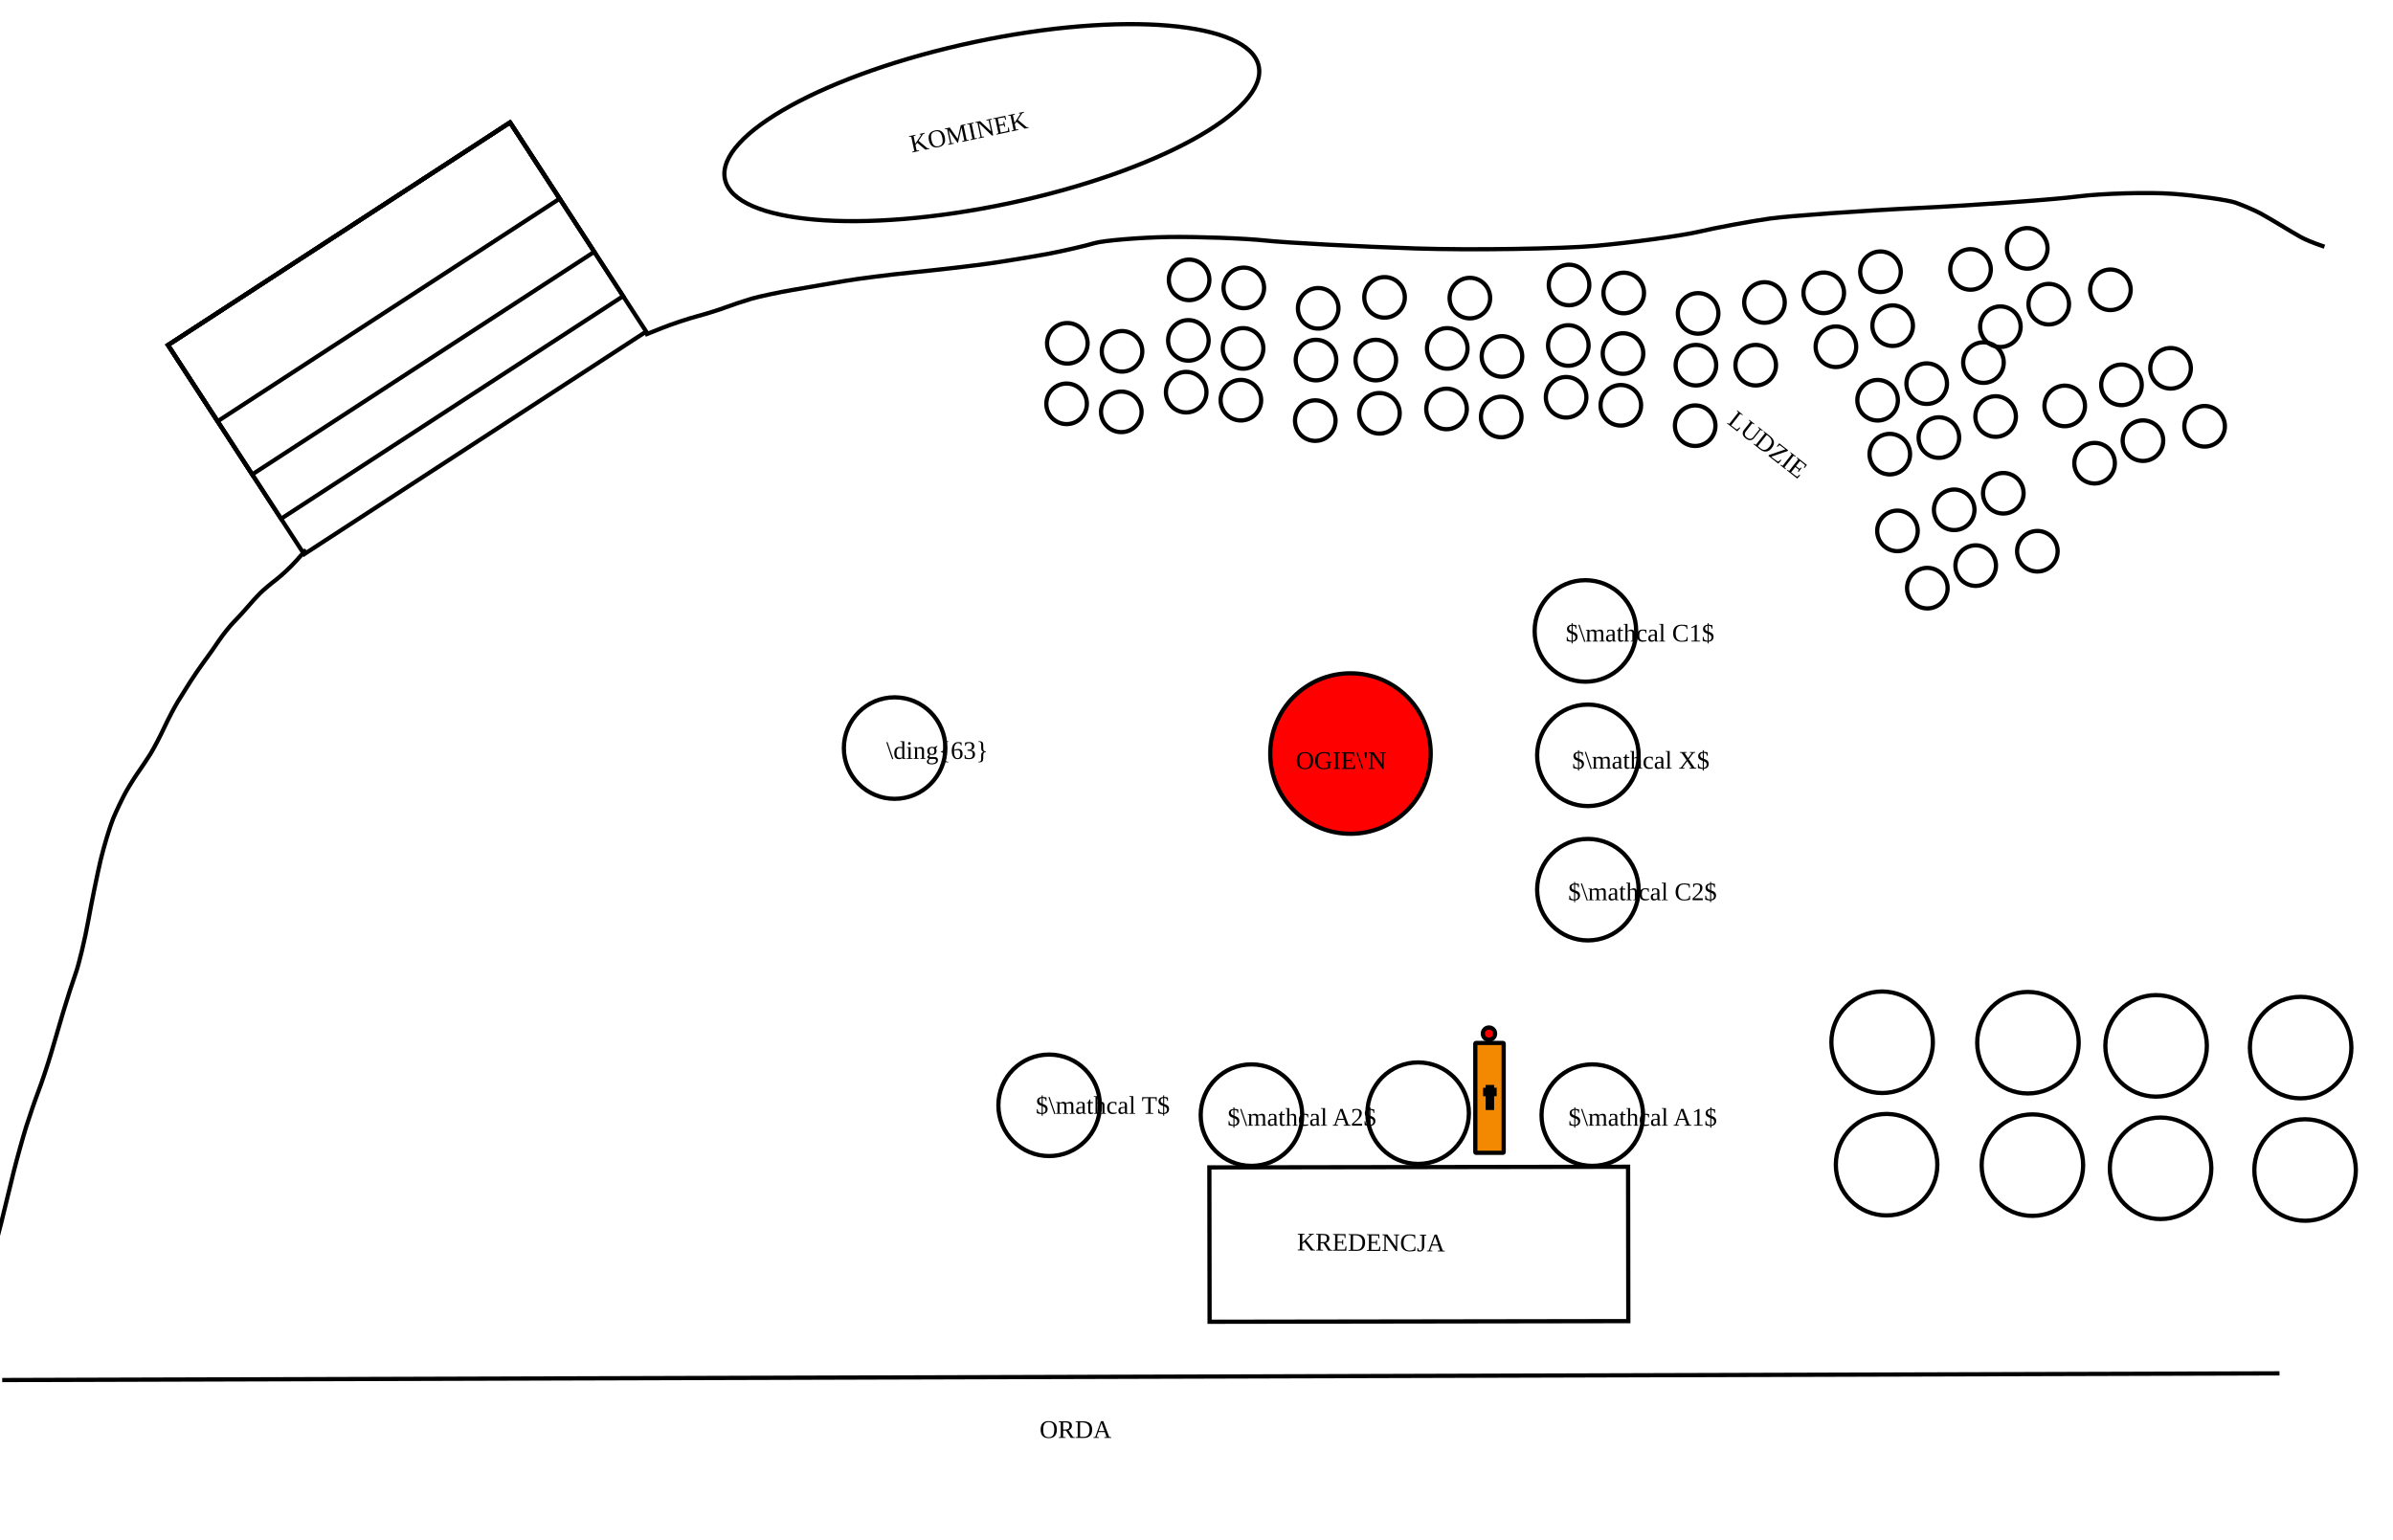
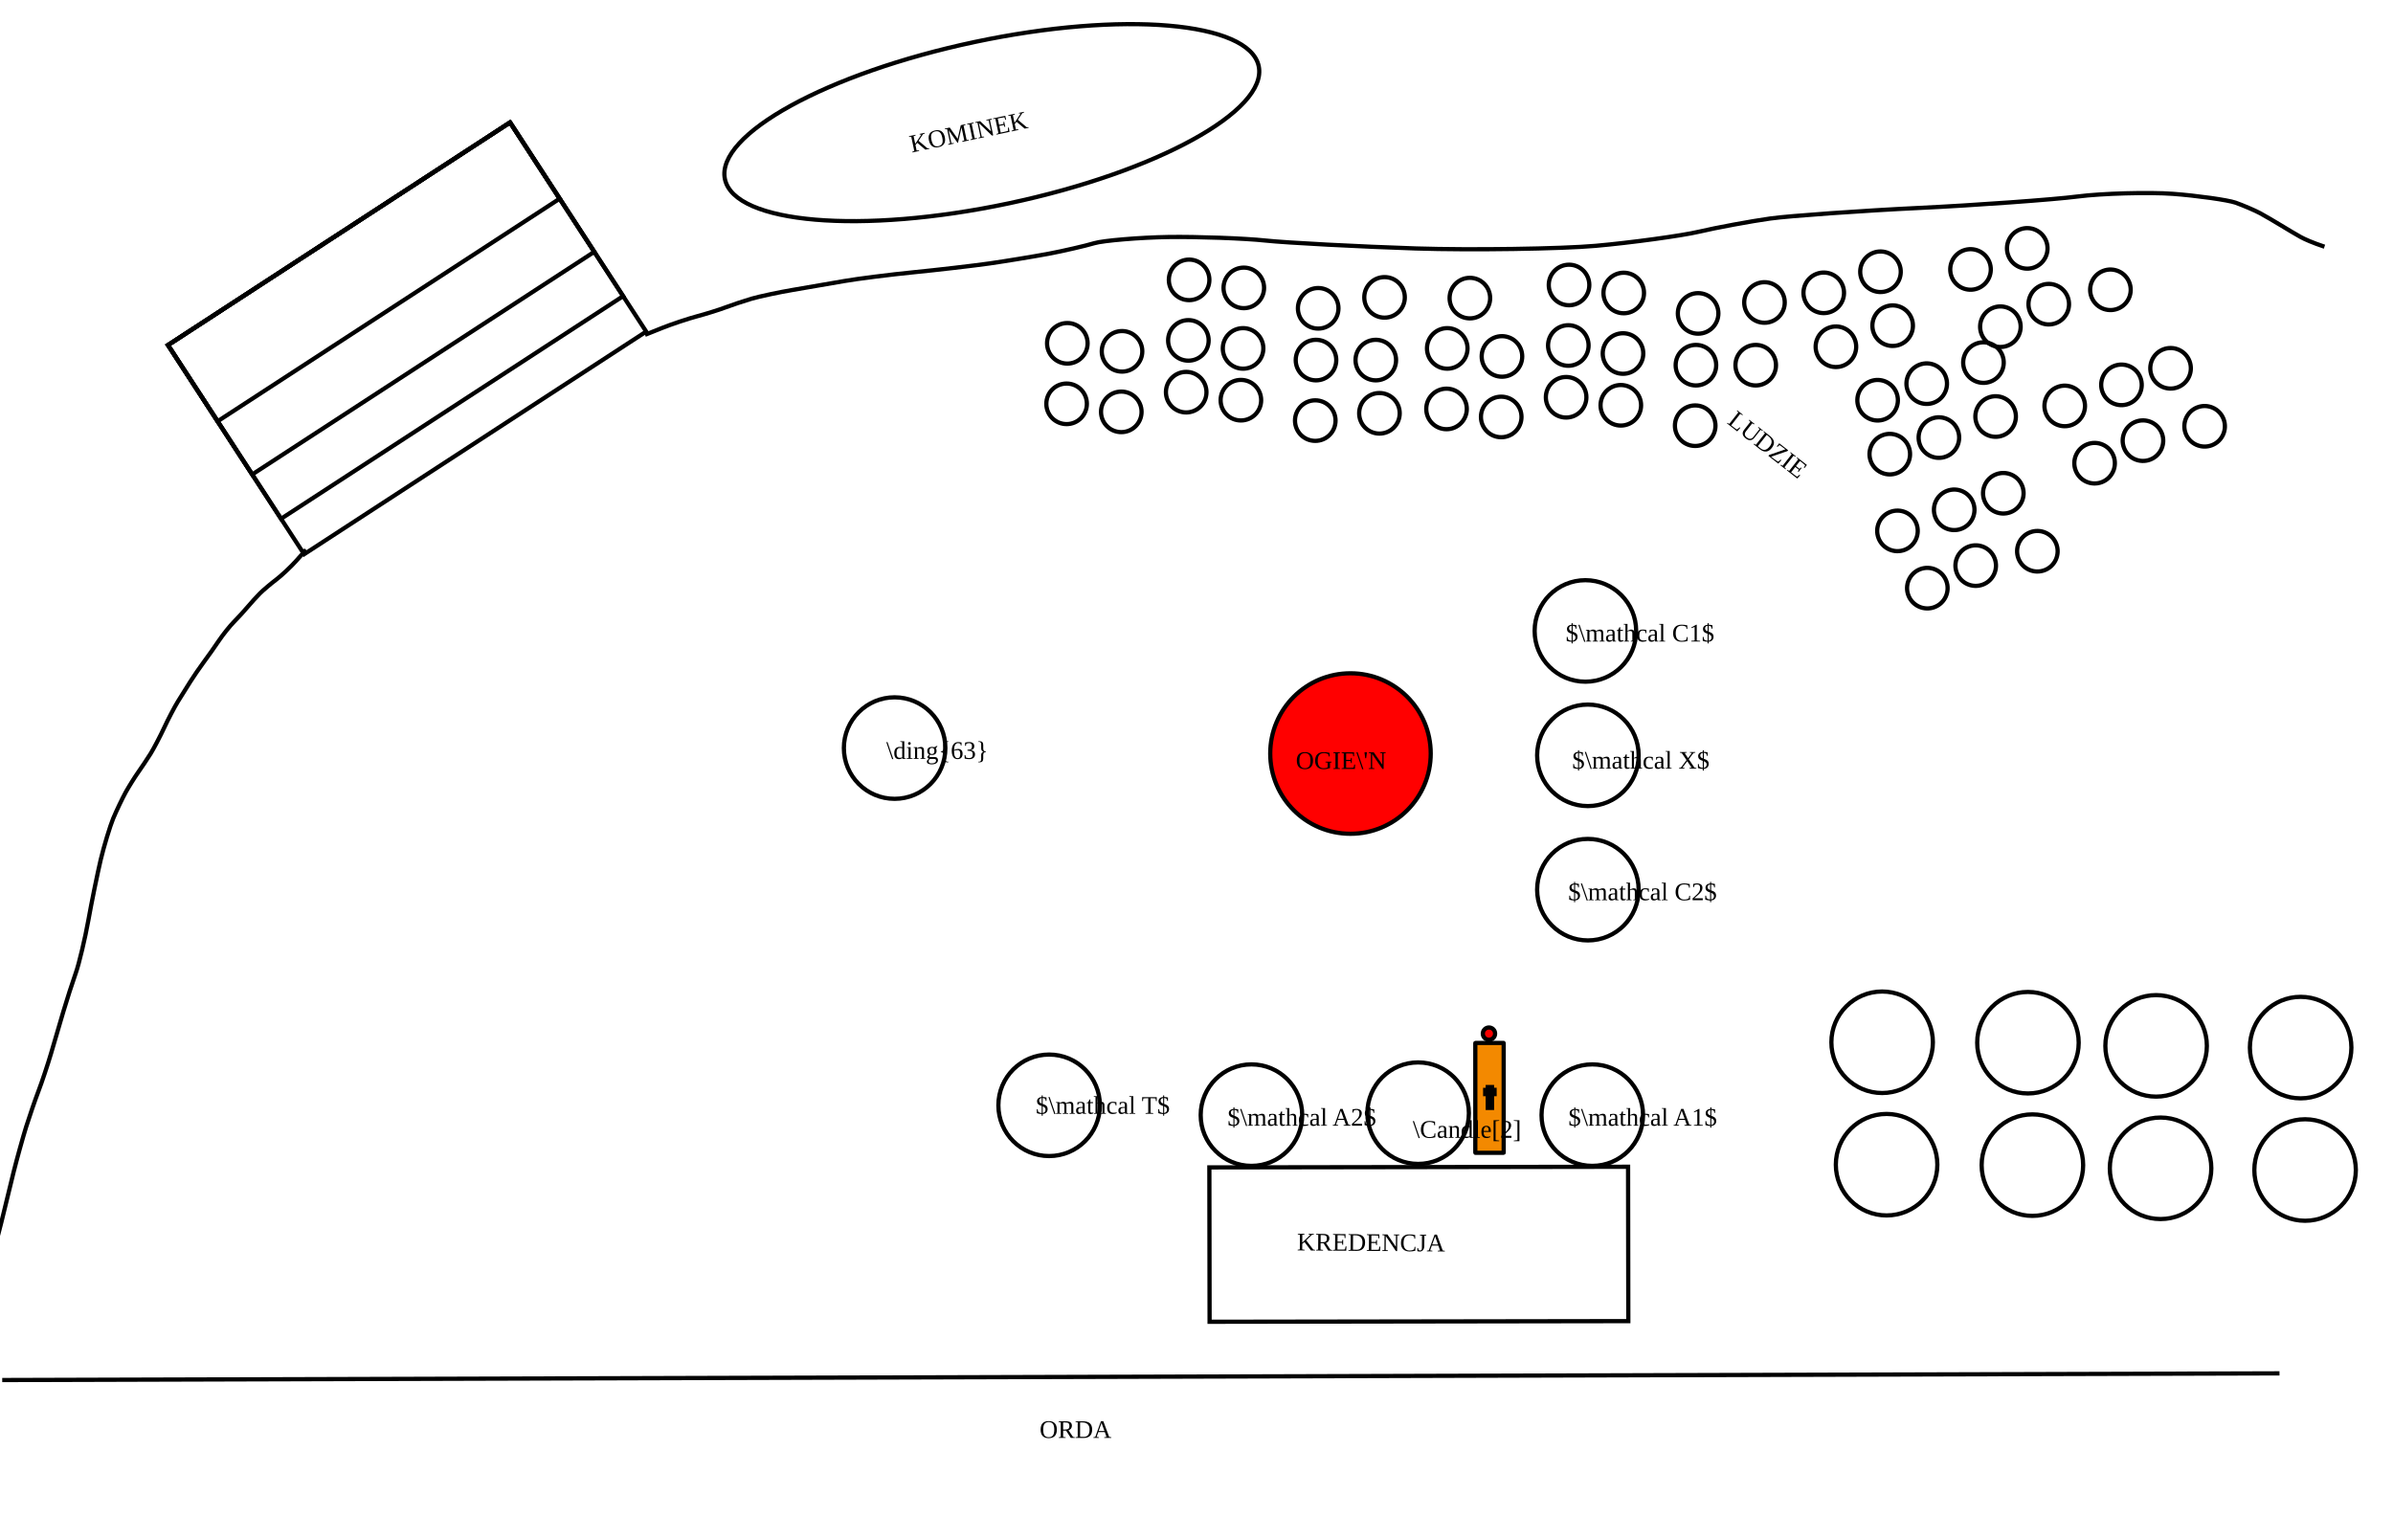
<svg xmlns="http://www.w3.org/2000/svg" xmlns:ns1="http://latexdraw.sourceforge.net/namespaces/latexdraw" version="1.1" baseProfile="full">
  <g>
-     <g ns1:type="rectangle" id="id62804163" transform="rotate(-33.06163) translate(-112.9999 77.49093)">
+     <g ns1:type="rectangle" id="id1445102920" transform="rotate(-33.06163) translate(-112.9999 77.49093)">
      <rect x="90.545" y="102.619" width="193" height="98.0" ns1:borderPos="outer" stroke-width="2.0" stroke="black" fill="none" />
    </g>
-     <g ns1:type="rectangle" id="id136941158" transform="rotate(-33.06163) translate(-97.99753 73.03825)">
+     <g ns1:type="rectangle" id="id1187121752" transform="rotate(-33.06163) translate(-97.99753 73.03825)">
      <rect x="75.542" y="107.072" width="193" height="43.0" ns1:borderPos="outer" stroke-width="2.0" stroke="black" fill="none" />
    </g>
-     <g ns1:type="rectangle" id="id1215633875" transform="rotate(-33.06163) translate(-118.4553 79.11009)">
+     <g ns1:type="rectangle" id="id1095638345" transform="rotate(-33.06163) translate(-118.4553 79.11009)">
      <rect x="96.0" y="101.0" width="193" height="118.0" ns1:borderPos="outer" stroke-width="2.0" stroke="black" fill="none" />
    </g>
-     <g ns1:type="rectangle" id="id433552560" transform="rotate(269.9129) translate(-1260.361 81.60478)">
+     <g ns1:type="rectangle" id="id1433934374" transform="rotate(269.9129) translate(-1260.361 81.60478)">
      <rect x="634.421" y="489.421" width="73.0" height="198.0" ns1:borderPos="outer" stroke-width="2.0" stroke="black" fill="none" />
    </g>
-     <g ns1:type="text" id="id1430887967" fill="black" ns1:position="bl" transform="rotate(360.4188) translate(4.305666 -4.498445)">
+     <g ns1:type="text" id="id1800156057" fill="black" ns1:position="bl" transform="rotate(360.4188) translate(4.305666 -4.498445)">
      <text x="613.286" y="591.313">KREDENCJA</text>
    </g>
-     <g ns1:type="circle" id="id802755007">
+     <g ns1:type="circle" id="id78964727">
      <circle cx="591.765" cy="527.353" r="24.0" ns1:borderPos="outer" stroke-width="2.0" stroke="black" fill="none" />
    </g>
-     <g ns1:type="text" id="id1691147857" fill="black" ns1:position="bl">
+     <g ns1:type="text" id="id1899852437" fill="black" ns1:position="bl">
      <text x="580.431" y="532.353">$\mathcal A2$</text>
    </g>
-     <g ns1:type="circle" id="id58687390">
+     <g ns1:type="circle" id="id1377151002">
      <circle cx="752.941" cy="527.353" r="24.0" ns1:borderPos="outer" stroke-width="2.0" stroke="black" fill="none" />
    </g>
-     <g ns1:type="text" id="id6975953" fill="black" ns1:position="bl">
+     <g ns1:type="text" id="id468115535" fill="black" ns1:position="bl">
      <text x="741.608" y="532.353">$\mathcal A1$</text>
    </g>
-     <g ns1:type="circle" id="id2014408141">
+     <g ns1:type="circle" id="id1691147857">
      <circle cx="749.682" cy="298.377" r="24.0" ns1:borderPos="outer" stroke-width="2.0" stroke="black" fill="none" />
    </g>
-     <g ns1:type="text" id="id1154031871" fill="black" ns1:position="bl">
+     <g ns1:type="text" id="id47585676" fill="black" ns1:position="bl">
      <text x="740.349" y="303.377">$\mathcal C1$</text>
    </g>
-     <g ns1:type="circle" id="id927290030">
+     <g ns1:type="circle" id="id6975953">
      <circle cx="496.099" cy="522.709" r="24" ns1:borderPos="outer" stroke-width="2.0" stroke="black" fill="none" />
    </g>
-     <g ns1:type="text" id="id1273320317" fill="black" ns1:position="bl">
+     <g ns1:type="text" id="id402534184" fill="black" ns1:position="bl">
      <text x="489.766" y="526.709">$\mathcal T$</text>
    </g>
-     <g ns1:type="rectangle" id="id1453893773">
-       <rect x="697.624" y="493.208" width="13.42" height="51.971" ns1:borderPos="outer" stroke-width="2.0" stroke="black" fill="#f38900" rx="0.313" />
-     </g>
-     <g ns1:type="circle" id="id1061305468">
+     <g ns1:type="rectangle" id="id1154031871">
+       <rect x="697.624" y="493.208" width="13.42" height="51.971" ns1:borderPos="outer" stroke-width="2.0" stroke="black" fill="#f38900" rx="0.072" />
+     </g>
+     <g ns1:type="circle" id="id549953985">
      <circle cx="704.081" cy="488.81" r="2.906" ns1:borderPos="outer" stroke-width="2.0" stroke="black" fill="#f90101" />
    </g>
-     <g ns1:type="circle" id="id1294129620">
+     <g ns1:type="circle" id="id1273320317">
      <circle cx="750.858" cy="357.201" r="24.0" ns1:borderPos="outer" stroke-width="2.0" stroke="black" fill="none" />
    </g>
-     <g ns1:type="text" id="id2146653791" fill="black" ns1:position="bl">
+     <g ns1:type="text" id="id1061305468" fill="black" ns1:position="bl">
      <text x="743.396" y="363.491">$\mathcal X$</text>
    </g>
-     <g ns1:type="circle" id="id608492556">
+     <g ns1:type="circle" id="id1583214162">
      <circle cx="750.858" cy="420.73" r="24.0" ns1:borderPos="outer" stroke-width="2.0" stroke="black" fill="none" />
    </g>
-     <g ns1:type="text" id="id339157135" fill="black" ns1:position="bl">
+     <g ns1:type="text" id="id1324162734" fill="black" ns1:position="bl">
      <text x="741.525" y="425.73">$\mathcal C2$</text>
    </g>
-     <g ns1:type="circle" id="id1735548712">
+     <g ns1:type="circle" id="id2146653791">
      <circle cx="423.037" cy="353.77" r="24.0" ns1:borderPos="outer" stroke-width="2.0" stroke="black" fill="none" />
    </g>
-     <g ns1:type="text" id="id990047006" fill="black" ns1:position="bl">
+     <g ns1:type="text" id="id1897120092" fill="black" ns1:position="bl">
      <text x="419.104" y="358.884">\ding{63}</text>
    </g>
-     <g ns1:type="joinedLines" id="id1325168713">
+     <g ns1:type="joinedLines" id="id505422770">
      <polyline points="704.516,513.074 704.516,524.935 " stroke-width="4.0" stroke="#010101" ns1:rotationAngle="0.0" />
    </g>
-     <g ns1:type="joinedLines" id="id1165288406">
+     <g ns1:type="joinedLines" id="id818288041">
      <polyline points="701.301,516.419 707.731,516.4 " stroke-width="4.0" stroke="#010101" ns1:rotationAngle="0.0" />
    </g>
-     <g ns1:type="rectangle" id="id32898153" transform="rotate(-33.06163) translate(-106.1806 75.46698)">
+     <g ns1:type="rectangle" id="id2018561479" transform="rotate(-33.06163) translate(-106.1806 75.46698)">
      <rect x="83.725" y="104.643" width="193" height="73" ns1:borderPos="outer" stroke-width="2.0" stroke="black" fill="none" />
    </g>
-     <g ns1:type="ellipse" id="id1710341505" transform="rotate(-11.95817) translate(-22.19516 95.91697)">
-       <ellipse cx="469.0" cy="58.0" rx="129.0" ry="39.0" ns1:borderPos="outer" stroke-width="2.0" stroke="black" fill="none" />
-     </g>
-     <g ns1:type="text" id="id180232779" fill="black" ns1:position="bl" transform="rotate(-11.95817) translate(-24.30638 87.75928)">
+     <g ns1:type="ellipse" id="id990047006" transform="rotate(-11.95817) translate(-22.19516 95.91697)">
+       <ellipse cx="469" cy="58" rx="129" ry="39.0" ns1:borderPos="outer" stroke-width="2.0" stroke="black" fill="none" />
+     </g>
+     <g ns1:type="text" id="id1165288406" fill="black" ns1:position="bl" transform="rotate(-11.95817) translate(-24.30638 87.75928)">
      <text x="431.111" y="72.158">KOMINEK</text>
    </g>
-     <g ns1:type="joinedLines" id="id556067896">
+     <g ns1:type="joinedLines" id="id1761782397">
      <polyline points="1.053,652.632 1077.895,649.474 " stroke-width="2.0" stroke="black" ns1:rotationAngle="0.0" />
    </g>
-     <g ns1:type="text" id="id1358895666" fill="black" ns1:position="bl">
+     <g ns1:type="text" id="id1940224296" fill="black" ns1:position="bl">
      <text x="491.579" y="680.0">ORDA</text>
    </g>
-     <g ns1:type="circle" id="id1038104495">
+     <g ns1:type="circle" id="id260600931">
      <circle cx="638.598" cy="356.35" r="37.947" ns1:borderPos="outer" stroke-width="2.0" stroke="black" fill="red" />
    </g>
-     <g ns1:type="circle" id="id1365887346">
+     <g ns1:type="circle" id="id1029379958">
      <circle cx="892.105" cy="550.789" r="24.0" ns1:borderPos="outer" stroke-width="2.0" stroke="black" fill="none" />
    </g>
-     <g ns1:type="circle" id="id462586865">
+     <g ns1:type="circle" id="id688397950">
      <circle cx="890" cy="492.895" r="24.0" ns1:borderPos="outer" stroke-width="2.0" stroke="black" fill="none" />
    </g>
-     <g ns1:type="circle" id="id1252801048">
+     <g ns1:type="circle" id="id1127885994">
      <circle cx="961.053" cy="550.997" r="24.0" ns1:borderPos="outer" stroke-width="2.0" stroke="black" fill="none" />
    </g>
-     <g ns1:type="circle" id="id1246156477">
+     <g ns1:type="circle" id="id896945704">
      <circle cx="958.947" cy="493.102" r="24.0" ns1:borderPos="outer" stroke-width="2.0" stroke="black" fill="none" />
    </g>
-     <g ns1:type="circle" id="id563784986">
-       <circle cx="1021.659" cy="552.496" r="24" ns1:borderPos="outer" stroke-width="2.0" stroke="black" fill="none" />
-     </g>
-     <g ns1:type="circle" id="id915168910">
-       <circle cx="1019.553" cy="494.601" r="24" ns1:borderPos="outer" stroke-width="2.0" stroke="black" fill="none" />
-     </g>
-     <g ns1:type="circle" id="id883994662">
+     <g ns1:type="circle" id="id2049194990">
+       <circle cx="1021.659" cy="552.496" r="24.0" ns1:borderPos="outer" stroke-width="2.0" stroke="black" fill="none" />
+     </g>
+     <g ns1:type="circle" id="id54503631">
+       <circle cx="1019.553" cy="494.601" r="24.0" ns1:borderPos="outer" stroke-width="2.0" stroke="black" fill="none" />
+     </g>
+     <g ns1:type="circle" id="id2021614078">
      <circle cx="1090" cy="553.309" r="24.0" ns1:borderPos="outer" stroke-width="2.0" stroke="black" fill="none" />
    </g>
-     <g ns1:type="circle" id="id1455275946">
+     <g ns1:type="circle" id="id2142614263">
      <circle cx="1087.895" cy="495.415" r="24.0" ns1:borderPos="outer" stroke-width="2.0" stroke="black" fill="none" />
    </g>
-     <g ns1:type="circle" id="id2081697639">
+     <g ns1:type="circle" id="id569240536">
      <circle cx="670.588" cy="526.424" r="24.0" ns1:borderPos="outer" stroke-width="2.0" stroke="black" fill="none" />
    </g>
-     <g ns1:type="akinPoints" id="id1662746452" ns1:pathType="CURVES" ns1:interval="5" ns1:points="144.7058823529412 260.00000000000006 141.1764705882353 264.7058823529412 140.00000000000003 267.0588235294118 137.64705882352942 268.23529411764713 136.47058823529414 269.4117647058824 135.29411764705884 270.5882352941177 134.11764705882356 271.764705882353 130.58823529411768 272.9411764705883 129.41176470588238 274.1176470588236 127.05882352941178 276.47058823529414 125.88235294117649 277.64705882352945 124.7058823529412 278.82352941176475 123.5294117647059 280.00000000000006 122.35294117647061 281.17647058823536 121.17647058823532 282.3529411764706 120.00000000000001 283.5294117647059 118.82352941176472 284.7058823529412 117.64705882352943 287.0588235294118 116.47058823529413 288.23529411764713 115.29411764705884 289.4117647058824 114.11764705882355 290.5882352941177 112.94117647058825 291.764705882353 110.58823529411767 294.1176470588236 109.41176470588238 295.2941176470589 108.23529411764707 296.47058823529414 107.05882352941178 297.64705882352945 105.88235294117649 301.17647058823536 103.5294117647059 302.3529411764706 102.35294117647061 303.5294117647059 101.1764705882353 305.8823529411765 100.00000000000001 308.23529411764713 98.82352941176472 309.4117647058824 97.64705882352942 310.5882352941177 95.29411764705884 311.764705882353 94.11764705882355 314.1176470588236 92.94117647058825 317.64705882352945 91.76470588235296 320.00000000000006 90.58823529411767 321.17647058823536 89.41176470588236 324.7058823529412 88.23529411764707 325.8823529411765 87.05882352941178 327.0588235294118 85.88235294117648 329.4117647058824 84.70588235294119 331.764705882353 83.5294117647059 334.1176470588236 82.3529411764706 335.2941176470589 81.1764705882353 336.47058823529414 78.82352941176472 340.00000000000006 77.64705882352942 342.35294117647067 76.47058823529413 344.7058823529412 75.29411764705884 348.23529411764713 74.11764705882354 351.764705882353 72.94117647058825 352.9411764705883 71.76470588235296 356.4705882352942 70.58823529411765 357.64705882352945 69.41176470588236 360.00000000000006 68.23529411764707 361.17647058823536 67.05882352941178 362.35294117647067 65.88235294117648 363.5294117647059 64.70588235294119 364.7058823529412 63.52941176470589 367.0588235294118 62.3529411764706 369.41176470588243 61.176470588235304 370.5882352941177 60.00000000000001 372.9411764705883 58.82352941176472 375.2941176470589 57.64705882352942 377.64705882352945 56.47058823529412 380.00000000000006 55.29411764705883 382.35294117647067 54.117647058823536 385.8823529411765 52.941176470588246 388.23529411764713 51.76470588235295 392.9411764705883 50.58823529411765 394.1176470588236 49.41176470588236 398.82352941176475 48.235294117647065 402.35294117647067 47.058823529411775 405.8823529411765 45.88235294117648 410.58823529411774 44.70588235294118 418.82352941176475 43.52941176470589 432.9411764705883 42.352941176470594 438.82352941176475 41.1764705882353 442.35294117647067 40.00000000000001 448.23529411764713 38.82352941176471 451.764705882353 37.64705882352942 454.1176470588236 36.47058823529412 456.4705882352942 35.294117647058826 461.17647058823536 34.117647058823536 463.52941176470597 32.94117647058824 468.23529411764713 31.764705882352946 474.1176470588236 30.588235294117652 476.4705882352942 29.41176470588236 481.17647058823536 28.23529411764706 483.52941176470597 27.058823529411768 488.23529411764713 25.882352941176475 491.76470588235304 24.70588235294118 495.2941176470589 23.529411764705888 497.6470588235295 22.35294117647059 504.7058823529413 21.176470588235297 508.23529411764713 20.000000000000004 510.58823529411774 18.82352941176471 515.2941176470589 17.647058823529413 520.0000000000001 16.47058823529412 521.1764705882354 15.294117647058826 523.529411764706 14.11764705882353 527.0588235294118 12.941176470588237 531.764705882353 11.764705882352944 536.4705882352943 10.588235294117649 538.8235294117648 9.411764705882355 542.3529411764707 8.23529411764706 544.7058823529412 7.058823529411765 554.1176470588236 5.882352941176472 558.8235294117648 4.7058823529411775 562.3529411764707 3.5294117647058827 565.8823529411766 2.3529411764705888 571.764705882353 1.1764705882352944 575.2941176470589 0.0 578.8235294117648 -1.1764705882352944 584.7058823529412 -2.3529411764705888 590.5882352941178 -3.5294117647058827 592.9411764705883 -4.7058823529411775 594.1176470588236 -5.882352941176472 600.0000000000001 -7.058823529411765 601.1764705882354 -8.23529411764706 605.8823529411766 -9.411764705882355 609.4117647058824 -10.588235294117649 614.1176470588236 ">
+     <g ns1:type="akinPoints" id="id770856084" ns1:pathType="CURVES" ns1:interval="5" ns1:points="144.7058823529412 260.00000000000006 141.1764705882353 264.7058823529412 140.00000000000003 267.0588235294118 137.64705882352942 268.23529411764713 136.47058823529414 269.4117647058824 135.29411764705884 270.5882352941177 134.11764705882356 271.764705882353 130.58823529411768 272.9411764705883 129.41176470588238 274.1176470588236 127.05882352941178 276.47058823529414 125.88235294117649 277.64705882352945 124.7058823529412 278.82352941176475 123.5294117647059 280.00000000000006 122.35294117647061 281.17647058823536 121.17647058823532 282.3529411764706 120.00000000000001 283.5294117647059 118.82352941176472 284.7058823529412 117.64705882352943 287.0588235294118 116.47058823529413 288.23529411764713 115.29411764705884 289.4117647058824 114.11764705882355 290.5882352941177 112.94117647058825 291.764705882353 110.58823529411767 294.1176470588236 109.41176470588238 295.2941176470589 108.23529411764707 296.47058823529414 107.05882352941178 297.64705882352945 105.88235294117649 301.17647058823536 103.5294117647059 302.3529411764706 102.35294117647061 303.5294117647059 101.1764705882353 305.8823529411765 100.00000000000001 308.23529411764713 98.82352941176472 309.4117647058824 97.64705882352942 310.5882352941177 95.29411764705884 311.764705882353 94.11764705882355 314.1176470588236 92.94117647058825 317.64705882352945 91.76470588235296 320.00000000000006 90.58823529411767 321.17647058823536 89.41176470588236 324.7058823529412 88.23529411764707 325.8823529411765 87.05882352941178 327.0588235294118 85.88235294117648 329.4117647058824 84.70588235294119 331.764705882353 83.5294117647059 334.1176470588236 82.3529411764706 335.2941176470589 81.1764705882353 336.47058823529414 78.82352941176472 340.00000000000006 77.64705882352942 342.35294117647067 76.47058823529413 344.7058823529412 75.29411764705884 348.23529411764713 74.11764705882354 351.764705882353 72.94117647058825 352.9411764705883 71.76470588235296 356.4705882352942 70.58823529411765 357.64705882352945 69.41176470588236 360.00000000000006 68.23529411764707 361.17647058823536 67.05882352941178 362.35294117647067 65.88235294117648 363.5294117647059 64.70588235294119 364.7058823529412 63.52941176470589 367.0588235294118 62.3529411764706 369.41176470588243 61.176470588235304 370.5882352941177 60.00000000000001 372.9411764705883 58.82352941176472 375.2941176470589 57.64705882352942 377.64705882352945 56.47058823529412 380.00000000000006 55.29411764705883 382.35294117647067 54.117647058823536 385.8823529411765 52.941176470588246 388.23529411764713 51.76470588235295 392.9411764705883 50.58823529411765 394.1176470588236 49.41176470588236 398.82352941176475 48.235294117647065 402.35294117647067 47.058823529411775 405.8823529411765 45.88235294117648 410.58823529411774 44.70588235294118 418.82352941176475 43.52941176470589 432.9411764705883 42.352941176470594 438.82352941176475 41.1764705882353 442.35294117647067 40.00000000000001 448.23529411764713 38.82352941176471 451.764705882353 37.64705882352942 454.1176470588236 36.47058823529412 456.4705882352942 35.294117647058826 461.17647058823536 34.117647058823536 463.52941176470597 32.94117647058824 468.23529411764713 31.764705882352946 474.1176470588236 30.588235294117652 476.4705882352942 29.41176470588236 481.17647058823536 28.23529411764706 483.52941176470597 27.058823529411768 488.23529411764713 25.882352941176475 491.76470588235304 24.70588235294118 495.2941176470589 23.529411764705888 497.6470588235295 22.35294117647059 504.7058823529413 21.176470588235297 508.23529411764713 20.000000000000004 510.58823529411774 18.82352941176471 515.2941176470589 17.647058823529413 520.0000000000001 16.47058823529412 521.1764705882354 15.294117647058826 523.529411764706 14.11764705882353 527.0588235294118 12.941176470588237 531.764705882353 11.764705882352944 536.4705882352943 10.588235294117649 538.8235294117648 9.411764705882355 542.3529411764707 8.23529411764706 544.7058823529412 7.058823529411765 554.1176470588236 5.882352941176472 558.8235294117648 4.7058823529411775 562.3529411764707 3.5294117647058827 565.8823529411766 2.3529411764705888 571.764705882353 1.1764705882352944 575.2941176470589 0.0 578.8235294117648 -1.1764705882352944 584.7058823529412 -2.3529411764705888 590.5882352941178 -3.5294117647058827 592.9411764705883 -4.7058823529411775 594.1176470588236 -5.882352941176472 600.0000000000001 -7.058823529411765 601.1764705882354 -8.23529411764706 605.8823529411766 -9.411764705882355 609.4117647058824 -10.588235294117649 614.1176470588236 ">
      <path d="M 144.706 260 L 140.0 265.294 C 137.647 267.941 132.941 272.353 130.588 274.118 C 128.235 275.882 124.412 279.118 122.941 280.588 C 121.471 282.059 118.529 285.294 117.059 287.059 C 115.588 288.824 112.353 292.353 110.588 294.118 C 108.824 295.882 105.294 300.294 103.529 302.941 C 101.765 305.588 98.235 310.588 96.471 312.941 C 94.706 315.294 91.471 320.0 90 322.353 C 88.529 324.706 85.588 329.412 84.118 331.765 C 82.647 334.118 79.412 340.294 77.647 344.118 C 75.882 347.941 72.647 354.118 71.176 356.471 C 69.706 358.824 66.765 363.235 65.294 365.294 C 63.824 367.353 60.882 372.059 59.412 374.706 C 57.941 377.353 55.0 383.529 53.529 387.059 C 52.059 390.588 49.118 400.294 47.647 406.471 C 46.176 412.647 43.235 427.059 41.765 435.294 C 40.294 443.529 37.353 455.882 35.882 460 C 34.412 464.118 31.471 473.235 30 478.235 C 28.529 483.235 25.588 493.235 24.118 498.235 C 22.647 503.235 19.706 512.059 18.235 515.882 C 16.765 519.706 13.824 528.235 12.353 532.941 C 10.882 537.647 7.941 548.235 6.471 554.118 C 5 560 2.059 572.059 0.588 578.235 C -0.882 584.412 -3.824 594.412 -5.294 598.235 C -6.765 602.059 -8.824 607.941 -10.588 614.118 " stroke-width="2.0" stroke="black" fill="none" ns1:rotationAngle="0.0" />
    </g>
-     <g ns1:type="akinPoints" id="id1783453663" ns1:pathType="CURVES" ns1:interval="5" ns1:points="304.99999999999994 158.33333333333331 309.16666666666663 155.83333333333331 310.8333333333333 154.99999999999997 314.16666666666663 153.33333333333331 316.66666666666663 152.49999999999997 321.66666666666663 151.66666666666666 324.99999999999994 150.83333333333331 326.66666666666663 149.99999999999997 331.66666666666663 149.16666666666666 334.99999999999994 148.33333333333331 337.49999999999994 147.49999999999997 339.16666666666663 146.66666666666666 341.66666666666663 145.83333333333331 343.33333333333326 144.99999999999997 346.66666666666663 144.16666666666666 348.33333333333326 143.33333333333331 350.83333333333326 142.49999999999997 354.16666666666663 141.66666666666666 354.99999999999994 140.83333333333331 357.49999999999994 139.99999999999997 362.49999999999994 139.16666666666666 367.49999999999994 138.33333333333331 369.99999999999994 137.49999999999997 374.99999999999994 136.66666666666666 382.49999999999994 135.83333333333331 387.49999999999994 134.99999999999997 390.83333333333326 134.16666666666666 394.99999999999994 133.33333333333331 398.33333333333326 132.49999999999997 403.33333333333326 131.66666666666666 410.83333333333326 130.83333333333331 437.49999999999994 129.99999999999997 443.33333333333326 129.16666666666666 449.1666666666666 128.33333333333331 450.83333333333326 127.49999999999999 453.33333333333326 126.66666666666664 458.33333333333326 125.83333333333331 464.99999999999994 124.99999999999999 468.33333333333326 124.16666666666664 474.99999999999994 123.33333333333331 482.49999999999994 122.49999999999999 487.49999999999994 121.66666666666664 492.49999999999994 120.83333333333331 499.99999999999994 119.99999999999999 503.33333333333326 119.16666666666664 509.1666666666666 117.49999999999999 513.3333333333333 116.66666666666664 516.6666666666666 115.83333333333331 519.9999999999999 114.99999999999999 523.3333333333333 113.33333333333331 525.8333333333333 112.49999999999999 529.1666666666666 111.66666666666666 537.4999999999999 110.83333333333331 545.8333333333333 109.99999999999999 570.8333333333333 110.83333333333331 579.1666666666666 111.66666666666666 582.4999999999999 112.49999999999999 585.8333333333333 113.33333333333331 588.3333333333333 114.16666666666664 595.8333333333333 114.99999999999999 617.4999999999999 115.83333333333331 625.8333333333333 117.49999999999999 656.6666666666665 115.83333333333331 704.1666666666665 117.49999999999999 709.9999999999999 118.33333333333331 721.6666666666665 119.16666666666664 744.9999999999999 118.33333333333331 750.8333333333333 116.66666666666664 776.6666666666665 115.83333333333331 781.6666666666665 114.99999999999999 787.4999999999999 113.33333333333331 796.6666666666665 111.66666666666666 799.9999999999999 109.99999999999999 804.1666666666665 109.16666666666666 811.6666666666665 106.66666666666666 819.1666666666665 105.83333333333331 822.4999999999999 104.99999999999999 828.3333333333333 103.33333333333331 833.3333333333333 102.49999999999999 849.1666666666665 101.66666666666666 854.9999999999999 100.83333333333331 864.9999999999999 99.99999999999999 878.3333333333333 99.16666666666666 910.8333333333331 98.33333333333331 949.9999999999999 97.49999999999999 959.9999999999999 95.83333333333331 968.3333333333331 94.99999999999999 974.9999999999999 94.16666666666666 978.3333333333331 93.33333333333331 987.4999999999999 90.83333333333331 1004.9999999999999 89.99999999999999 1012.4999999999999 89.16666666666666 1040.8333333333333 89.99999999999999 1042.4999999999998 90.83333333333331 1044.9999999999998 91.66666666666666 1049.9999999999998 93.33333333333331 1052.4999999999998 94.16666666666666 1054.9999999999998 94.99999999999999 1057.4999999999998 95.83333333333331 1062.4999999999998 97.49999999999999 1064.1666666666665 98.33333333333331 1068.3333333333333 99.99999999999999 1069.1666666666665 100.83333333333331 1069.9999999999998 101.66666666666666 1071.6666666666665 102.49999999999999 1073.3333333333333 103.33333333333331 1074.9999999999998 104.16666666666666 1075.8333333333333 105.83333333333331 1078.3333333333333 106.66666666666666 1082.4999999999998 109.16666666666666 1084.1666666666665 109.99999999999999 1085.8333333333333 110.83333333333331 1088.3333333333333 111.66666666666666 1089.1666666666665 112.49999999999999 1089.9999999999998 113.33333333333331 1091.6666666666665 114.16666666666664 1093.3333333333333 114.99999999999999 1094.9999999999998 115.83333333333331 1099.1666666666665 116.66666666666664 ">
+     <g ns1:type="akinPoints" id="id265952697" ns1:pathType="CURVES" ns1:interval="5" ns1:points="304.99999999999994 158.33333333333331 309.16666666666663 155.83333333333331 310.8333333333333 154.99999999999997 314.16666666666663 153.33333333333331 316.66666666666663 152.49999999999997 321.66666666666663 151.66666666666666 324.99999999999994 150.83333333333331 326.66666666666663 149.99999999999997 331.66666666666663 149.16666666666666 334.99999999999994 148.33333333333331 337.49999999999994 147.49999999999997 339.16666666666663 146.66666666666666 341.66666666666663 145.83333333333331 343.33333333333326 144.99999999999997 346.66666666666663 144.16666666666666 348.33333333333326 143.33333333333331 350.83333333333326 142.49999999999997 354.16666666666663 141.66666666666666 354.99999999999994 140.83333333333331 357.49999999999994 139.99999999999997 362.49999999999994 139.16666666666666 367.49999999999994 138.33333333333331 369.99999999999994 137.49999999999997 374.99999999999994 136.66666666666666 382.49999999999994 135.83333333333331 387.49999999999994 134.99999999999997 390.83333333333326 134.16666666666666 394.99999999999994 133.33333333333331 398.33333333333326 132.49999999999997 403.33333333333326 131.66666666666666 410.83333333333326 130.83333333333331 437.49999999999994 129.99999999999997 443.33333333333326 129.16666666666666 449.1666666666666 128.33333333333331 450.83333333333326 127.49999999999999 453.33333333333326 126.66666666666664 458.33333333333326 125.83333333333331 464.99999999999994 124.99999999999999 468.33333333333326 124.16666666666664 474.99999999999994 123.33333333333331 482.49999999999994 122.49999999999999 487.49999999999994 121.66666666666664 492.49999999999994 120.83333333333331 499.99999999999994 119.99999999999999 503.33333333333326 119.16666666666664 509.1666666666666 117.49999999999999 513.3333333333333 116.66666666666664 516.6666666666666 115.83333333333331 519.9999999999999 114.99999999999999 523.3333333333333 113.33333333333331 525.8333333333333 112.49999999999999 529.1666666666666 111.66666666666666 537.4999999999999 110.83333333333331 545.8333333333333 109.99999999999999 570.8333333333333 110.83333333333331 579.1666666666666 111.66666666666666 582.4999999999999 112.49999999999999 585.8333333333333 113.33333333333331 588.3333333333333 114.16666666666664 595.8333333333333 114.99999999999999 617.4999999999999 115.83333333333331 625.8333333333333 117.49999999999999 656.6666666666665 115.83333333333331 704.1666666666665 117.49999999999999 709.9999999999999 118.33333333333331 721.6666666666665 119.16666666666664 744.9999999999999 118.33333333333331 750.8333333333333 116.66666666666664 776.6666666666665 115.83333333333331 781.6666666666665 114.99999999999999 787.4999999999999 113.33333333333331 796.6666666666665 111.66666666666666 799.9999999999999 109.99999999999999 804.1666666666665 109.16666666666666 811.6666666666665 106.66666666666666 819.1666666666665 105.83333333333331 822.4999999999999 104.99999999999999 828.3333333333333 103.33333333333331 833.3333333333333 102.49999999999999 849.1666666666665 101.66666666666666 854.9999999999999 100.83333333333331 864.9999999999999 99.99999999999999 878.3333333333333 99.16666666666666 910.8333333333331 98.33333333333331 949.9999999999999 97.49999999999999 959.9999999999999 95.83333333333331 968.3333333333331 94.99999999999999 974.9999999999999 94.16666666666666 978.3333333333331 93.33333333333331 987.4999999999999 90.83333333333331 1004.9999999999999 89.99999999999999 1012.4999999999999 89.16666666666666 1040.8333333333333 89.99999999999999 1042.4999999999998 90.83333333333331 1044.9999999999998 91.66666666666666 1049.9999999999998 93.33333333333331 1052.4999999999998 94.16666666666666 1054.9999999999998 94.99999999999999 1057.4999999999998 95.83333333333331 1062.4999999999998 97.49999999999999 1064.1666666666665 98.33333333333331 1068.3333333333333 99.99999999999999 1069.1666666666665 100.83333333333331 1069.9999999999998 101.66666666666666 1071.6666666666665 102.49999999999999 1073.3333333333333 103.33333333333331 1074.9999999999998 104.16666666666666 1075.8333333333333 105.83333333333331 1078.3333333333333 106.66666666666666 1082.4999999999998 109.16666666666666 1084.1666666666665 109.99999999999999 1085.8333333333333 110.83333333333331 1088.3333333333333 111.66666666666666 1089.1666666666665 112.49999999999999 1089.9999999999998 113.33333333333331 1091.6666666666665 114.16666666666664 1093.3333333333333 114.99999999999999 1094.9999999999998 115.83333333333331 1099.1666666666665 116.66666666666664 ">
      <path d="M 305 158.333 L 313.333 155.0 C 317.5 153.333 325.625 150.625 329.583 149.583 C 333.542 148.542 340.208 146.458 342.917 145.417 C 345.625 144.375 351.875 142.292 355.417 141.25 C 358.958 140.208 368.75 138.125 375 137.083 C 381.25 136.042 393.333 133.958 399.167 132.917 C 405 131.875 421.458 129.792 432.083 128.75 C 442.708 127.708 460.625 125.625 467.917 124.583 C 475.208 123.542 489.167 121.25 495.833 120 C 502.5 118.75 513.333 116.25 517.5 115 C 521.667 113.75 539.167 112.292 552.5 112.083 C 565.833 111.875 588.75 112.708 598.333 113.75 C 607.917 114.792 643.542 116.667 669.583 117.5 C 695.625 118.333 738.125 117.708 754.583 116.25 C 771.042 114.792 795.417 111.458 803.333 109.583 C 811.25 107.708 828.125 104.583 837.083 103.333 C 846.042 102.083 881.25 99.583 907.5 98.333 C 933.75 97.083 971.25 94.375 982.5 92.917 C 993.75 91.458 1016.25 90.833 1027.5 91.667 C 1038.75 92.5 1053.542 94.583 1057.083 95.833 C 1060.625 97.083 1066.458 99.583 1068.75 100.833 C 1071.042 102.083 1076.042 105 1078.75 106.667 C 1081.458 108.333 1086.042 111.042 1087.917 112.083 C 1089.792 113.125 1093.542 114.792 1099.167 116.667 " stroke-width="2.0" stroke="black" fill="none" ns1:rotationAngle="0.0" />
    </g>
-     <g ns1:type="circle" id="id139476284">
+     <g ns1:type="circle" id="id1144360378">
      <circle cx="504.706" cy="162.353" r="9.588" ns1:borderPos="outer" stroke-width="2.0" stroke="black" fill="none" />
    </g>
-     <g ns1:type="circle" id="id607555144">
+     <g ns1:type="circle" id="id468178693">
      <circle cx="530.568" cy="166.146" r="9.588" ns1:borderPos="outer" stroke-width="2.0" stroke="black" fill="none" />
    </g>
-     <g ns1:type="circle" id="id222107694">
+     <g ns1:type="circle" id="id1771319459">
      <circle cx="562.292" cy="132.353" r="9.588" ns1:borderPos="outer" stroke-width="2.0" stroke="black" fill="none" />
    </g>
-     <g ns1:type="circle" id="id800329667">
+     <g ns1:type="circle" id="id1899203303">
      <circle cx="588.154" cy="136.146" r="9.588" ns1:borderPos="outer" stroke-width="2.0" stroke="black" fill="none" />
    </g>
-     <g ns1:type="circle" id="id1371200951">
+     <g ns1:type="circle" id="id432344364">
      <circle cx="504.361" cy="190.974" r="9.588" ns1:borderPos="outer" stroke-width="2.0" stroke="black" fill="none" />
    </g>
-     <g ns1:type="circle" id="id2019007285">
+     <g ns1:type="circle" id="id1763448135">
      <circle cx="530.223" cy="194.767" r="9.588" ns1:borderPos="outer" stroke-width="2.0" stroke="black" fill="none" />
    </g>
-     <g ns1:type="circle" id="id1501787232">
+     <g ns1:type="circle" id="id1759097863">
      <circle cx="561.947" cy="160.974" r="9.588" ns1:borderPos="outer" stroke-width="2.0" stroke="black" fill="none" />
    </g>
-     <g ns1:type="circle" id="id153225118">
+     <g ns1:type="circle" id="id1271263482">
      <circle cx="587.809" cy="164.767" r="9.588" ns1:borderPos="outer" stroke-width="2.0" stroke="black" fill="none" />
    </g>
-     <g ns1:type="circle" id="id516062248">
+     <g ns1:type="circle" id="id341062616">
      <circle cx="623.327" cy="145.801" r="9.588" ns1:borderPos="outer" stroke-width="2.0" stroke="black" fill="none" />
    </g>
-     <g ns1:type="circle" id="id1310572845">
+     <g ns1:type="circle" id="id1636285560">
      <circle cx="650.568" cy="170.284" r="9.588" ns1:borderPos="outer" stroke-width="2.0" stroke="black" fill="none" />
    </g>
-     <g ns1:type="circle" id="id1752231605">
+     <g ns1:type="circle" id="id587485198">
      <circle cx="654.706" cy="140.629" r="9.588" ns1:borderPos="outer" stroke-width="2.0" stroke="black" fill="none" />
    </g>
-     <g ns1:type="circle" id="id932682491">
+     <g ns1:type="circle" id="id1961293321">
      <circle cx="560.913" cy="185.456" r="9.588" ns1:borderPos="outer" stroke-width="2.0" stroke="black" fill="none" />
    </g>
-     <g ns1:type="circle" id="id2034465911">
+     <g ns1:type="circle" id="id940201035">
      <circle cx="586.775" cy="189.249" r="9.588" ns1:borderPos="outer" stroke-width="2.0" stroke="black" fill="none" />
    </g>
-     <g ns1:type="circle" id="id630806076">
+     <g ns1:type="circle" id="id608598746">
      <circle cx="622.292" cy="170.284" r="9.588" ns1:borderPos="outer" stroke-width="2.0" stroke="black" fill="none" />
    </g>
-     <g ns1:type="circle" id="id1500535948">
+     <g ns1:type="circle" id="id150451408">
      <circle cx="621.947" cy="198.905" r="9.588" ns1:borderPos="outer" stroke-width="2.0" stroke="black" fill="none" />
    </g>
-     <g ns1:type="circle" id="id679197256">
+     <g ns1:type="circle" id="id1680642154">
      <circle cx="684.361" cy="164.767" r="9.588" ns1:borderPos="outer" stroke-width="2.0" stroke="black" fill="none" />
    </g>
-     <g ns1:type="circle" id="id251107707">
+     <g ns1:type="circle" id="id458304280">
      <circle cx="710.223" cy="168.56" r="9.588" ns1:borderPos="outer" stroke-width="2.0" stroke="black" fill="none" />
    </g>
-     <g ns1:type="circle" id="id75797566">
+     <g ns1:type="circle" id="id903386437">
      <circle cx="741.947" cy="134.767" r="9.588" ns1:borderPos="outer" stroke-width="2.0" stroke="black" fill="none" />
    </g>
-     <g ns1:type="circle" id="id648865197">
+     <g ns1:type="circle" id="id598446090">
      <circle cx="767.809" cy="138.56" r="9.588" ns1:borderPos="outer" stroke-width="2.0" stroke="black" fill="none" />
    </g>
-     <g ns1:type="circle" id="id831248069">
+     <g ns1:type="circle" id="id1480011524">
      <circle cx="684.016" cy="193.387" r="9.588" ns1:borderPos="outer" stroke-width="2.0" stroke="black" fill="none" />
    </g>
-     <g ns1:type="circle" id="id1882794602">
+     <g ns1:type="circle" id="id356993097">
      <circle cx="709.878" cy="197.181" r="9.588" ns1:borderPos="outer" stroke-width="2.0" stroke="black" fill="none" />
    </g>
-     <g ns1:type="circle" id="id2049778610">
+     <g ns1:type="circle" id="id2055026431">
      <circle cx="741.602" cy="163.387" r="9.588" ns1:borderPos="outer" stroke-width="2.0" stroke="black" fill="none" />
    </g>
-     <g ns1:type="circle" id="id1006394975">
+     <g ns1:type="circle" id="id574975667">
      <circle cx="767.465" cy="167.181" r="9.588" ns1:borderPos="outer" stroke-width="2.0" stroke="black" fill="none" />
    </g>
-     <g ns1:type="circle" id="id1113292026">
+     <g ns1:type="circle" id="id836993158">
      <circle cx="802.982" cy="148.215" r="9.588" ns1:borderPos="outer" stroke-width="2.0" stroke="black" fill="none" />
    </g>
-     <g ns1:type="circle" id="id1672157699">
+     <g ns1:type="circle" id="id1309747103">
      <circle cx="830.223" cy="172.698" r="9.588" ns1:borderPos="outer" stroke-width="2.0" stroke="black" fill="none" />
    </g>
-     <g ns1:type="circle" id="id1817058060">
+     <g ns1:type="circle" id="id361812880">
      <circle cx="834.361" cy="143.043" r="9.588" ns1:borderPos="outer" stroke-width="2.0" stroke="black" fill="none" />
    </g>
-     <g ns1:type="circle" id="id142652740">
+     <g ns1:type="circle" id="id1377522034">
      <circle cx="740.568" cy="187.87" r="9.588" ns1:borderPos="outer" stroke-width="2.0" stroke="black" fill="none" />
    </g>
-     <g ns1:type="circle" id="id962798660">
+     <g ns1:type="circle" id="id766459890">
      <circle cx="766.43" cy="191.663" r="9.588" ns1:borderPos="outer" stroke-width="2.0" stroke="black" fill="none" />
    </g>
-     <g ns1:type="circle" id="id31469246">
+     <g ns1:type="circle" id="id1028800896">
      <circle cx="801.947" cy="172.698" r="9.588" ns1:borderPos="outer" stroke-width="2.0" stroke="black" fill="none" />
    </g>
-     <g ns1:type="circle" id="id1248812592">
+     <g ns1:type="circle" id="id1415870787">
      <circle cx="801.602" cy="201.318" r="9.588" ns1:borderPos="outer" stroke-width="2.0" stroke="black" fill="none" />
    </g>
-     <g ns1:type="circle" id="id142538414">
+     <g ns1:type="circle" id="id512643693">
      <circle cx="695.051" cy="140.974" r="9.588" ns1:borderPos="outer" stroke-width="2.0" stroke="black" fill="none" />
    </g>
-     <g ns1:type="circle" id="id2039786956">
+     <g ns1:type="circle" id="id1828969281">
      <circle cx="652.292" cy="195.456" r="9.588" ns1:borderPos="outer" stroke-width="2.0" stroke="black" fill="none" />
    </g>
-     <g ns1:type="circle" id="id390337679" transform="rotate(68.93626) translate(-449.6995 -912.1315)">
+     <g ns1:type="circle" id="id1251611947" transform="rotate(68.93626) translate(-449.6995 -912.1315)">
      <circle cx="889.221" cy="128.517" r="9.588" ns1:borderPos="outer" stroke-width="2.0" stroke="black" fill="none" />
    </g>
-     <g ns1:type="circle" id="id254937081" transform="rotate(68.93626) translate(-429.5927 -933.8357)">
+     <g ns1:type="circle" id="id1931031187" transform="rotate(68.93626) translate(-429.5927 -933.8357)">
      <circle cx="894.976" cy="154.014" r="9.588" ns1:borderPos="outer" stroke-width="2.0" stroke="black" fill="none" />
    </g>
-     <g ns1:type="circle" id="id1663079378" transform="rotate(68.93626) translate(-440.8055 -985.0877)">
+     <g ns1:type="circle" id="id378610446" transform="rotate(68.93626) translate(-440.8055 -985.0877)">
      <circle cx="937.913" cy="171.473" r="9.588" ns1:borderPos="outer" stroke-width="2.0" stroke="black" fill="none" />
    </g>
-     <g ns1:type="circle" id="id1768764782" transform="rotate(68.93626) translate(-420.6988 -1006.792)">
+     <g ns1:type="circle" id="id902587533" transform="rotate(68.93626) translate(-420.6988 -1006.792)">
      <circle cx="943.668" cy="196.971" r="9.588" ns1:borderPos="outer" stroke-width="2.0" stroke="black" fill="none" />
    </g>
-     <g ns1:type="circle" id="id1652695675" transform="rotate(68.93626) translate(-423.2121 -893.4755)">
+     <g ns1:type="circle" id="id1691081801" transform="rotate(68.93626) translate(-423.2121 -893.4755)">
      <circle cx="862.389" cy="138.482" r="9.588" ns1:borderPos="outer" stroke-width="2.0" stroke="black" fill="none" />
    </g>
-     <g ns1:type="circle" id="id1803436705" transform="rotate(68.93626) translate(-403.1053 -915.1797)">
+     <g ns1:type="circle" id="id1732858286" transform="rotate(68.93626) translate(-403.1053 -915.1797)">
      <circle cx="868.144" cy="163.979" r="9.588" ns1:borderPos="outer" stroke-width="2.0" stroke="black" fill="none" />
    </g>
-     <g ns1:type="circle" id="id1105594009" transform="rotate(68.93626) translate(-414.3181 -966.4317)">
+     <g ns1:type="circle" id="id1314888093" transform="rotate(68.93626) translate(-414.3181 -966.4317)">
      <circle cx="911.081" cy="181.438" r="9.588" ns1:borderPos="outer" stroke-width="2.0" stroke="black" fill="none" />
    </g>
-     <g ns1:type="circle" id="id1978026261" transform="rotate(68.93626) translate(-394.2114 -988.1358)">
+     <g ns1:type="circle" id="id1876277556" transform="rotate(68.93626) translate(-394.2114 -988.1358)">
      <circle cx="916.836" cy="206.935" r="9.588" ns1:borderPos="outer" stroke-width="2.0" stroke="black" fill="none" />
    </g>
-     <g ns1:type="circle" id="id353018520" transform="rotate(68.93626) translate(-389.1575 -1033.429)">
+     <g ns1:type="circle" id="id1224417618" transform="rotate(68.93626) translate(-389.1575 -1033.429)">
      <circle cx="947.3" cy="233.263" r="9.588" ns1:borderPos="outer" stroke-width="2.0" stroke="black" fill="none" />
    </g>
-     <g ns1:type="circle" id="id496193259" transform="rotate(68.93626) translate(-348.86 -1043.167)">
+     <g ns1:type="circle" id="id715038496" transform="rotate(68.93626) translate(-348.86 -1043.167)">
      <circle cx="934.244" cy="267.483" r="9.588" ns1:borderPos="outer" stroke-width="2.0" stroke="black" fill="none" />
    </g>
-     <g ns1:type="circle" id="id1960799755" transform="rotate(68.93626) translate(-373.883 -1066.025)">
+     <g ns1:type="circle" id="id401544144" transform="rotate(68.93626) translate(-373.883 -1066.025)">
      <circle cx="963.404" cy="260.687" r="9.588" ns1:borderPos="outer" stroke-width="2.0" stroke="black" fill="none" />
    </g>
-     <g ns1:type="circle" id="id2040442728" transform="rotate(68.93626) translate(-392.134 -949.7828)">
+     <g ns1:type="circle" id="id633479639" transform="rotate(68.93626) translate(-392.134 -949.7828)">
      <circle cx="887.862" cy="189.272" r="9.588" ns1:borderPos="outer" stroke-width="2.0" stroke="black" fill="none" />
    </g>
-     <g ns1:type="circle" id="id1243647931" transform="rotate(68.93626) translate(-372.0272 -971.487)">
+     <g ns1:type="circle" id="id917511976" transform="rotate(68.93626) translate(-372.0272 -971.487)">
      <circle cx="893.618" cy="214.769" r="9.588" ns1:borderPos="outer" stroke-width="2.0" stroke="black" fill="none" />
    </g>
-     <g ns1:type="circle" id="id1387428475" transform="rotate(68.93626) translate(-366.9734 -1016.78)">
+     <g ns1:type="circle" id="id665222050" transform="rotate(68.93626) translate(-366.9734 -1016.78)">
      <circle cx="924.081" cy="241.097" r="9.588" ns1:borderPos="outer" stroke-width="2.0" stroke="black" fill="none" />
    </g>
-     <g ns1:type="circle" id="id1502980009" transform="rotate(68.93626) translate(-340.486 -998.1242)">
+     <g ns1:type="circle" id="id1072427739" transform="rotate(68.93626) translate(-340.486 -998.1242)">
      <circle cx="897.249" cy="251.062" r="9.588" ns1:borderPos="outer" stroke-width="2.0" stroke="black" fill="none" />
    </g>
-     <g ns1:type="circle" id="id1515700632" transform="rotate(68.93626) translate(-324.2651 -1028.65)">
+     <g ns1:type="circle" id="id1239175370" transform="rotate(68.93626) translate(-324.2651 -1028.65)">
      <circle cx="911.373" cy="278.139" r="9.588" ns1:borderPos="outer" stroke-width="2.0" stroke="black" fill="none" />
    </g>
-     <g ns1:type="circle" id="id1239727156" transform="rotate(68.93626) translate(-486.3648 -996.2032)">
+     <g ns1:type="circle" id="id131579890" transform="rotate(68.93626) translate(-486.3648 -996.2032)">
      <circle cx="968.789" cy="143.847" r="9.588" ns1:borderPos="outer" stroke-width="2.0" stroke="black" fill="none" />
    </g>
-     <g ns1:type="circle" id="id1763136959" transform="rotate(68.93626) translate(-511.3877 -1019.062)">
+     <g ns1:type="circle" id="id1804562459" transform="rotate(68.93626) translate(-511.3877 -1019.062)">
      <circle cx="997.95" cy="137.05" r="9.588" ns1:borderPos="outer" stroke-width="2.0" stroke="black" fill="none" />
    </g>
-     <g ns1:type="circle" id="id1778947077" transform="rotate(68.93626) translate(-504.4781 -969.8167)">
+     <g ns1:type="circle" id="id1631594627" transform="rotate(68.93626) translate(-504.4781 -969.8167)">
      <circle cx="958.626" cy="117.461" r="9.588" ns1:borderPos="outer" stroke-width="2.0" stroke="black" fill="none" />
    </g>
-     <g ns1:type="circle" id="id539994232" transform="rotate(68.93626) translate(-477.9907 -951.1607)">
+     <g ns1:type="circle" id="id1074144007" transform="rotate(68.93626) translate(-477.9907 -951.1607)">
      <circle cx="931.794" cy="127.425" r="9.588" ns1:borderPos="outer" stroke-width="2.0" stroke="black" fill="none" />
    </g>
-     <g ns1:type="circle" id="id70104821" transform="rotate(68.93626) translate(-461.7699 -981.6868)">
+     <g ns1:type="circle" id="id1792801235" transform="rotate(68.93626) translate(-461.7699 -981.6868)">
      <circle cx="945.918" cy="154.503" r="9.588" ns1:borderPos="outer" stroke-width="2.0" stroke="black" fill="none" />
    </g>
-     <g ns1:type="circle" id="id17015670" transform="rotate(68.93626) translate(-494.9652 -1069.382)">
+     <g ns1:type="circle" id="id121943376" transform="rotate(68.93626) translate(-494.9652 -1069.382)">
      <circle cx="1026.391" cy="174.172" r="9.588" ns1:borderPos="outer" stroke-width="2.0" stroke="black" fill="none" />
    </g>
-     <g ns1:type="circle" id="id1409667470" transform="rotate(68.93626) translate(-454.6677 -1079.12)">
+     <g ns1:type="circle" id="id1187935652" transform="rotate(68.93626) translate(-454.6677 -1079.12)">
      <circle cx="1013.334" cy="208.393" r="9.588" ns1:borderPos="outer" stroke-width="2.0" stroke="black" fill="none" />
    </g>
-     <g ns1:type="circle" id="id558649843" transform="rotate(68.93626) translate(-479.6906 -1101.978)">
+     <g ns1:type="circle" id="id1341555264" transform="rotate(68.93626) translate(-479.6906 -1101.978)">
      <circle cx="1042.495" cy="201.596" r="9.588" ns1:borderPos="outer" stroke-width="2.0" stroke="black" fill="none" />
    </g>
-     <g ns1:type="circle" id="id372806401" transform="rotate(68.93626) translate(-472.781 -1052.733)">
+     <g ns1:type="circle" id="id2033612543" transform="rotate(68.93626) translate(-472.781 -1052.733)">
      <circle cx="1003.172" cy="182.006" r="9.588" ns1:borderPos="outer" stroke-width="2.0" stroke="black" fill="none" />
    </g>
-     <g ns1:type="circle" id="id711365338" transform="rotate(68.93626) translate(-446.2937 -1034.077)">
+     <g ns1:type="circle" id="id1023991199" transform="rotate(68.93626) translate(-446.2937 -1034.077)">
      <circle cx="976.34" cy="191.971" r="9.588" ns1:borderPos="outer" stroke-width="2.0" stroke="black" fill="none" />
    </g>
-     <g ns1:type="circle" id="id1239113536" transform="rotate(68.93626) translate(-430.0728 -1064.603)">
+     <g ns1:type="circle" id="id966864617" transform="rotate(68.93626) translate(-430.0728 -1064.603)">
      <circle cx="990.464" cy="219.049" r="9.588" ns1:borderPos="outer" stroke-width="2.0" stroke="black" fill="none" />
    </g>
-     <g ns1:type="text" id="id1282893116" fill="black" ns1:position="bl" transform="rotate(38.13213) translate(-50.72566 -546.768)">
+     <g ns1:type="text" id="id469316914" fill="black" ns1:position="bl" transform="rotate(38.13213) translate(-50.72566 -546.768)">
      <text x="816.364" y="200">LUDZIE</text>
    </g>
-     <g ns1:type="text" id="id1906490284" fill="black" ns1:position="bl">
+     <g ns1:type="text" id="id1724858137" fill="black" ns1:position="bl">
      <text x="612.727" y="363.636">OGIE\'N</text>
+     </g>
+     <g ns1:type="text" id="id2093545119" fill="black" ns1:position="bl">
+       <text x="668.05" y="538.067">\Candle[2]</text>
    </g>
  </g>
  <defs />
</svg>
